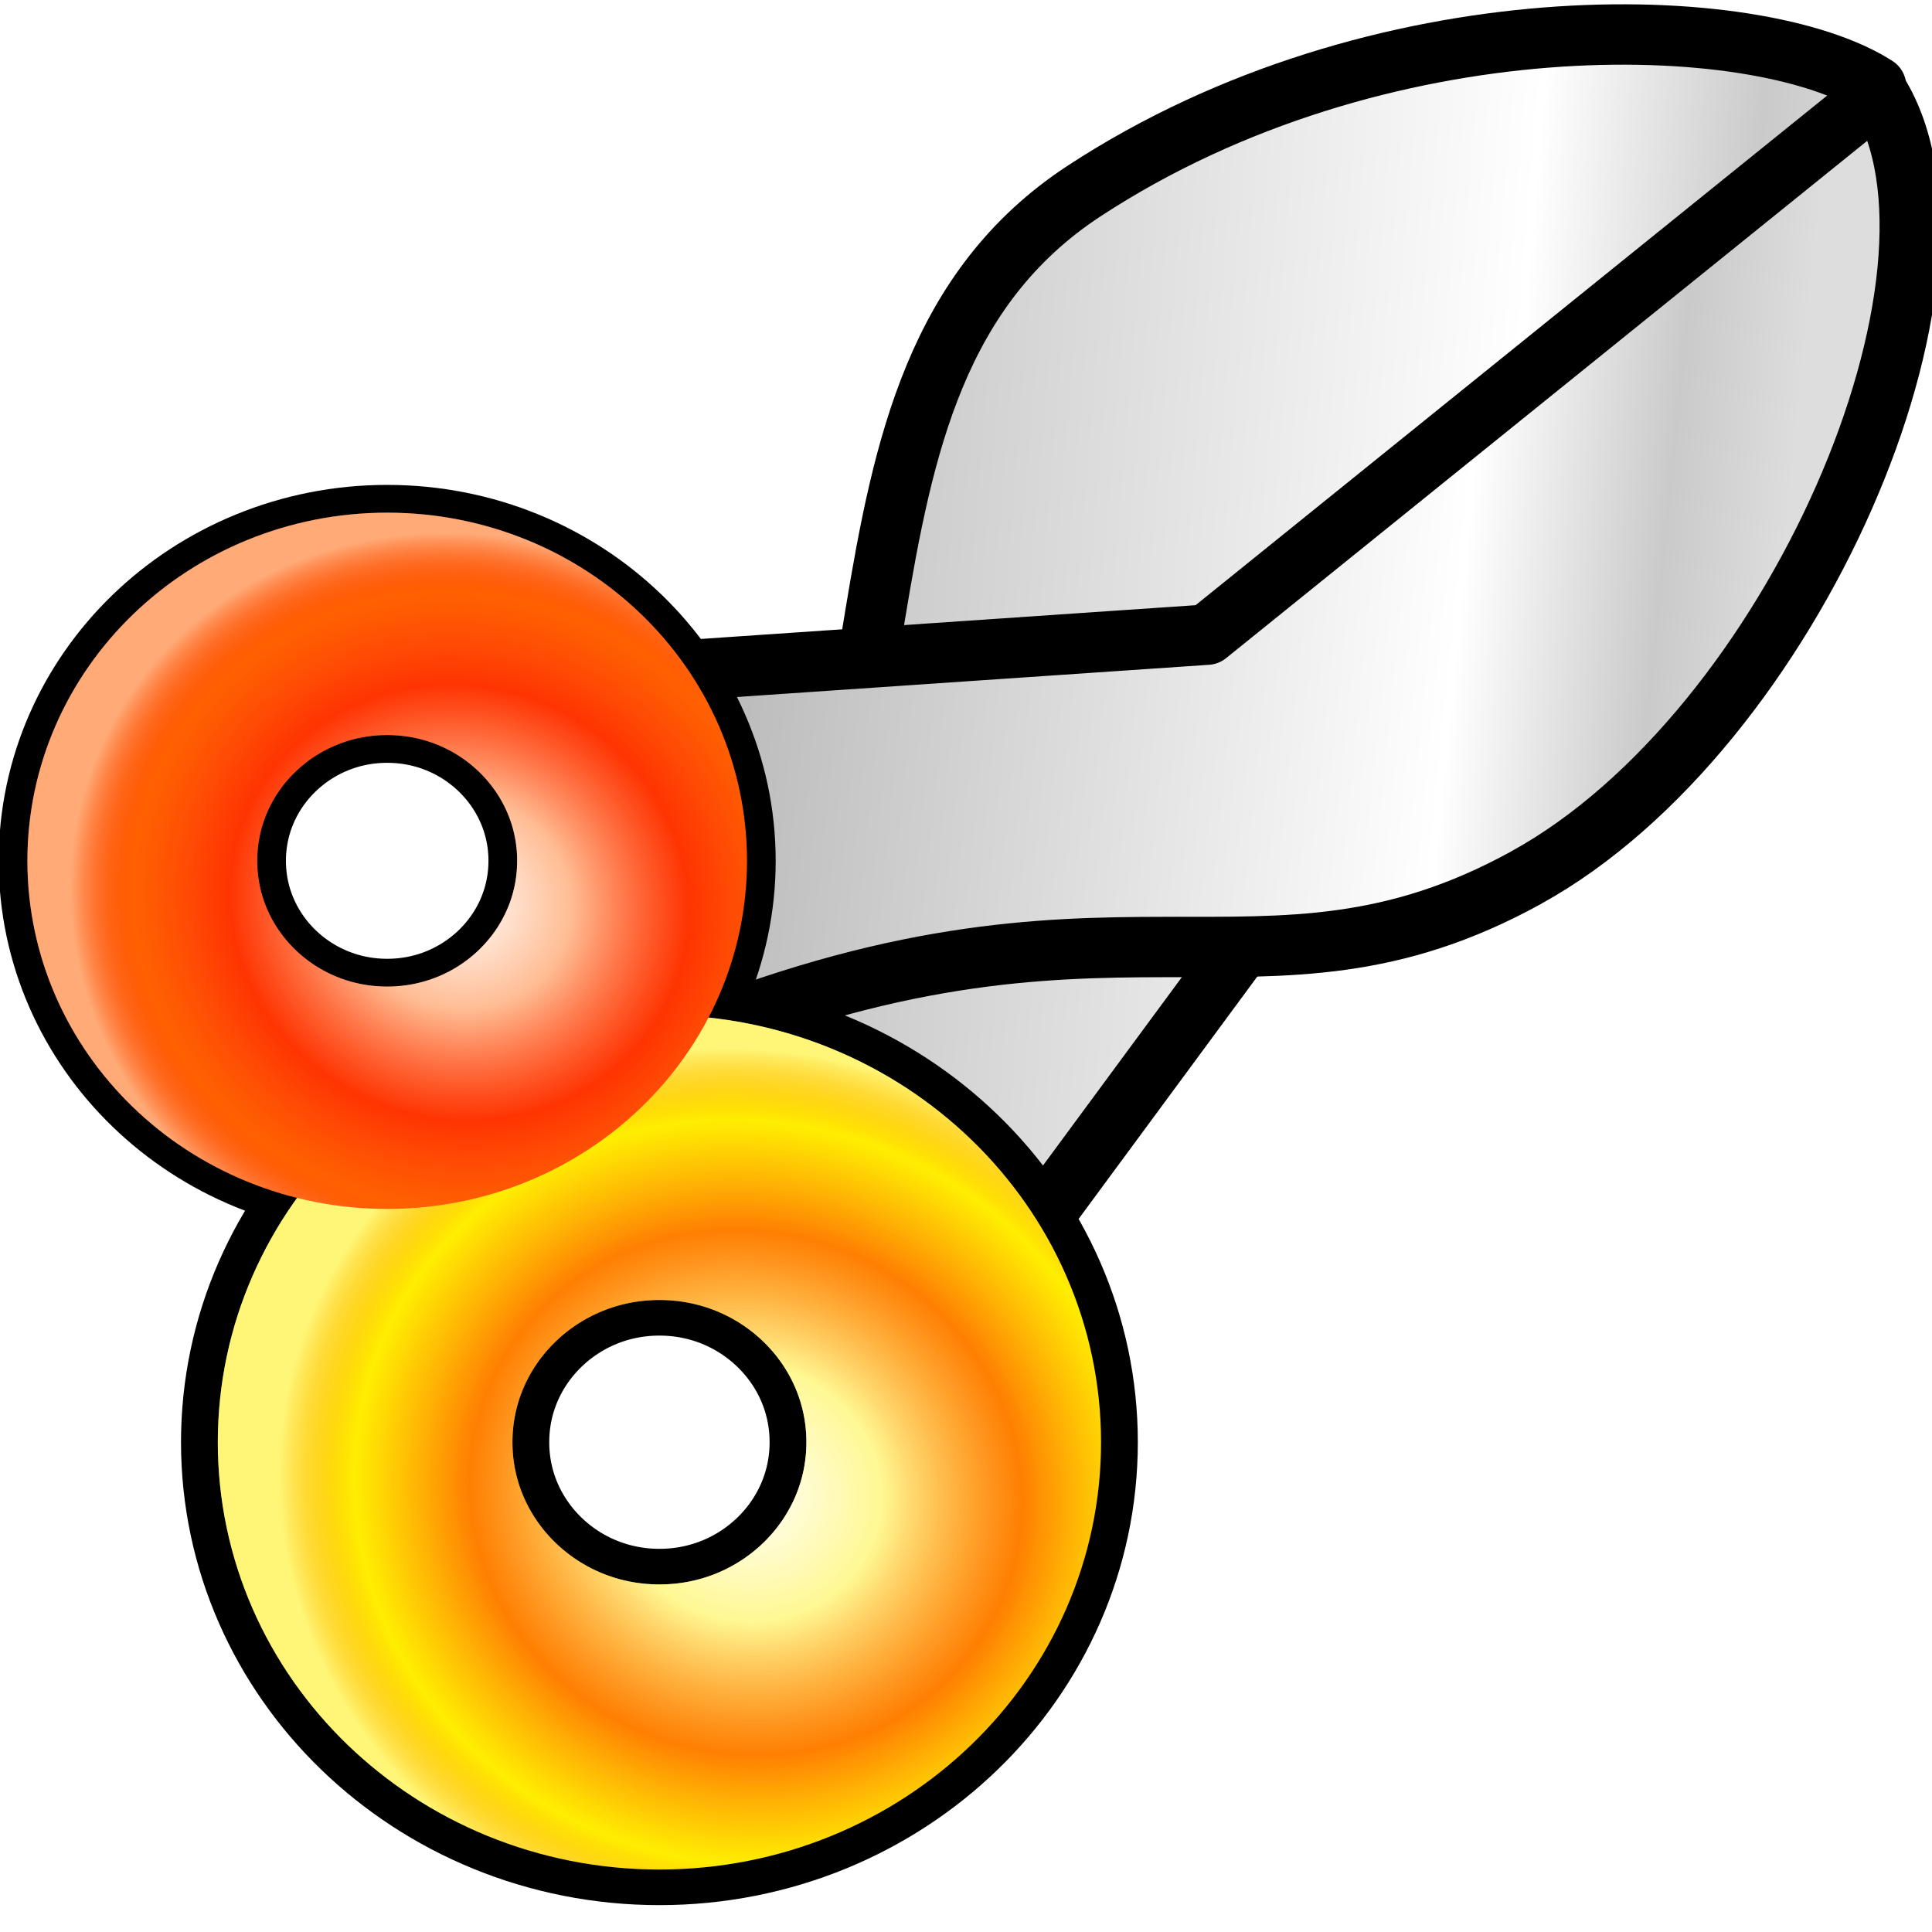
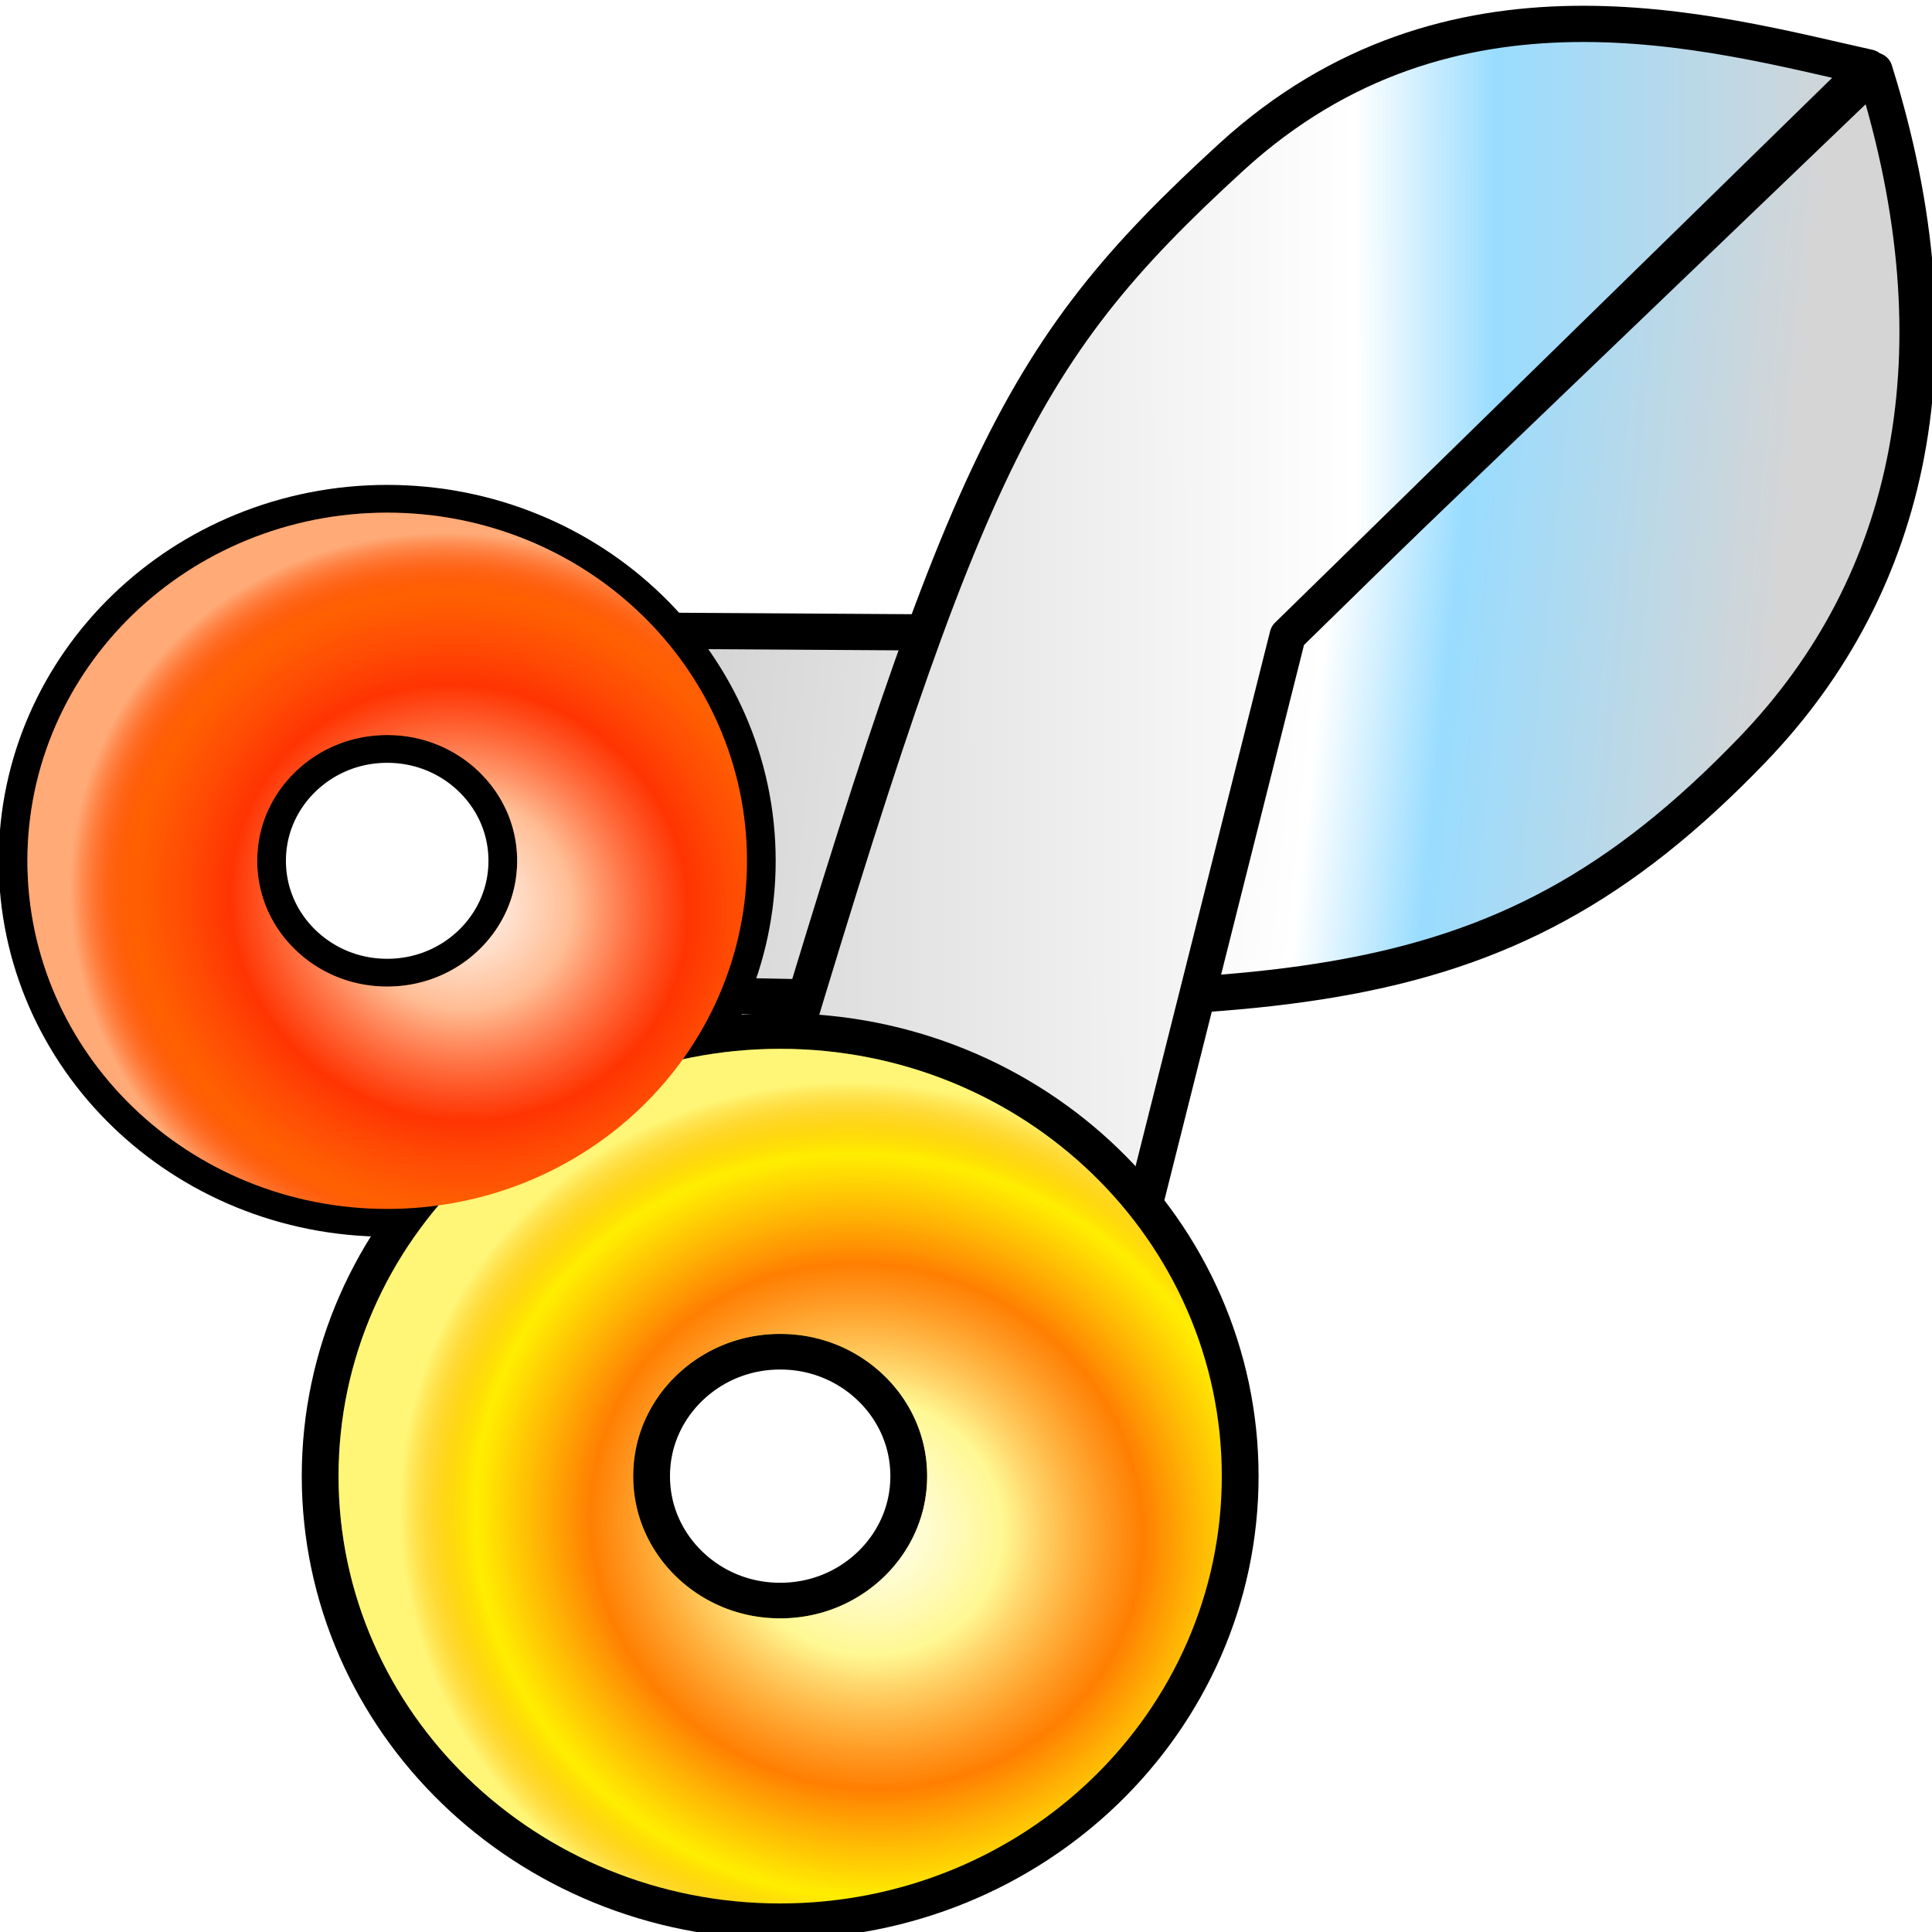
<svg xmlns="http://www.w3.org/2000/svg" xmlns:xlink="http://www.w3.org/1999/xlink" width="16" height="16" id="svg2" version="1.1">
  <defs id="defs3">
    <linearGradient id="linearGradient4007">
      <stop style="stop-color:#000000;stop-opacity:1;" offset="0" id="stop4009" />
      <stop style="stop-color:#000000;stop-opacity:0;" offset="1" id="stop4011" />
    </linearGradient>
    <linearGradient id="linearGradient3976">
      <stop id="stop3978" offset="0" style="stop-color:#ffffff;stop-opacity:1;" />
      <stop style="stop-color:#ffffff;stop-opacity:0.577;" offset="0.387" id="stop3980" />
      <stop style="stop-color:#000000;stop-opacity:0.217;" offset="0.596" id="stop3982" />
      <stop id="stop3984" offset="0.737" style="stop-color:#7f7f7f;stop-opacity:0;" />
      <stop id="stop3986" offset="1" style="stop-color:#ffffff;stop-opacity:0.457;" />
    </linearGradient>
    <linearGradient id="linearGradient3920">
      <stop style="stop-color:#ffffff;stop-opacity:1;" offset="0" id="stop3922" />
      <stop id="stop3968" offset="0.29" style="stop-color:#ffffff;stop-opacity:0.577;" />
      <stop id="stop3930" offset="0.592" style="stop-color:#ff0101;stop-opacity:0.469;" />
      <stop style="stop-color:#ff1616;stop-opacity:0;" offset="0.839" id="stop3932" />
      <stop style="stop-color:#ffffff;stop-opacity:0.463;" offset="1" id="stop3924" />
    </linearGradient>
    <linearGradient id="linearGradient3888">
-       <stop style="stop-color:#dddddd;stop-opacity:1;" offset="0" id="stop3890" />
-       <stop id="stop3898" offset="0.11" style="stop-color:#cacaca;stop-opacity:1;" />
-       <stop style="stop-color:#ffffff;stop-opacity:1;" offset="0.289" id="stop3900" />
-       <stop style="stop-color:#b5b5b5;stop-opacity:1;" offset="1" id="stop3892" />
+       <stop style="stop-color:#d5d5d5;stop-opacity:1;" offset="0" id="stop3890" />
+       <stop id="stop3898" offset="0.294" style="stop-color:#99dcff;stop-opacity:1;" />
+       <stop style="stop-color:#ffffff;stop-opacity:1;" offset="0.408" id="stop3900" />
+       <stop style="stop-color:#d2d2d2;stop-opacity:1;" offset="1" id="stop3892" />
    </linearGradient>
    <linearGradient id="linearGradient3878">
      <stop style="stop-color:#000000;stop-opacity:1;" offset="0" id="stop3880" />
      <stop style="stop-color:#000000;stop-opacity:0;" offset="1" id="stop3882" />
    </linearGradient>
-     <linearGradient xlink:href="#linearGradient3888" id="linearGradient3894" x1="0.763" y1="1041.638" x2="11.015" y2="1041.638" gradientUnits="userSpaceOnUse" gradientTransform="matrix(-0.9964199,-0.0845418,-0.0845418,0.9964199,104.2263,3.349017)" />
+     <linearGradient xlink:href="#linearGradient3888" id="linearGradient3894" x1="0.858" y1="1040.776" x2="11.015" y2="1041.638" gradientUnits="userSpaceOnUse" gradientTransform="matrix(-0.9964199,-0.0845418,-0.0845418,0.9964199,104.2263,3.349017)" />
    <radialGradient xlink:href="#linearGradient3920" id="radialGradient3974" gradientUnits="userSpaceOnUse" gradientTransform="matrix(0.6538502,-1.011096,1.054715,0.6820577,-7.501968,19.16296)" cx="15.152" cy="12.086" fx="15.152" fy="12.086" r="3.433" />
    <linearGradient xlink:href="#linearGradient3888" id="linearGradient3994" gradientUnits="userSpaceOnUse" gradientTransform="matrix(-0.0845418,0.9964199,-0.9964199,-0.0845418,1049.423,1123.807)" x1="5.592" y1="1037.944" x2="5.435" y2="1047.071" />
    <radialGradient xlink:href="#linearGradient3920" id="radialGradient4000" gradientUnits="userSpaceOnUse" gradientTransform="matrix(0.6538502,-1.011096,1.054715,0.6820577,-7.501968,19.16296)" cx="15.152" cy="12.086" fx="15.152" fy="12.086" r="3.433" />
    <linearGradient xlink:href="#linearGradient4007" id="linearGradient4013" x1="9.462" y1="1047.737" x2="16.03" y2="1047.737" gradientUnits="userSpaceOnUse" />
  </defs>
  <g id="layer1" transform="translate(0,-1036.362)">
-     <path style="fill:url(#linearGradient3894);fill-opacity:1;stroke:#000000;stroke-width:0.5;stroke-linecap:butt;stroke-linejoin:round;stroke-miterlimit:4;stroke-opacity:1;stroke-dasharray:none" d="m 8.978,1037.944 c -2.442,1.6 -1.112,5.25 -3.185,7.557 0.458,0.553 1.259,1.162 2.222,1.779 l 7.522,-10.203 c -0.986,-0.633 -4.116,-0.733 -6.559,0.867 z" id="path2984" />
-     <path id="path3988" d="m 12.64,1043.63 c -2.214,1.218 -3.419,-0.142 -7.066,1.37 -0.441,-1.014 -0.259,-2.497 -0.986,-3.013 l 5.409,-0.369 5.557,-4.484 c 0.918,1.486 -0.701,5.278 -2.915,6.496 z" style="fill:url(#linearGradient3994);fill-opacity:1;stroke:#000000;stroke-width:0.5;stroke-linecap:butt;stroke-linejoin:round;stroke-miterlimit:4;stroke-opacity:1;stroke-dasharray:none" />
-     <path transform="matrix(0.9084023,0,0,0.8789906,-7.586342,1038.099)" d="m 17.046,11.612 c 0,1.482 -1.201,2.683 -2.683,2.683 -1.482,0 -2.683,-1.201 -2.683,-2.683 0,-1.482 1.201,-2.683 2.683,-2.683 1.482,0 2.683,1.201 2.683,2.683 z" id="path4021" style="fill:none;stroke:#000000;stroke-width:3.357;stroke-linecap:butt;stroke-linejoin:round;stroke-miterlimit:4;stroke-opacity:1;stroke-dasharray:none;stroke-dashoffset:0;" />
+     <path id="path3988" d="m 5.325,1044.593 c -0.441,-1.014 -0.603,-2.185 -0.736,-3.013 l 6.065,0.038 4.87,-4.671 c 0.73,2.33 0.311,4.249 -1.008,5.621 -2.174,2.262 -3.997,2.133 -9.191,2.026 z" style="fill:url(#linearGradient3994);fill-opacity:1;stroke:#000000;stroke-width:0.3;stroke-linecap:butt;stroke-linejoin:round;stroke-miterlimit:4;stroke-opacity:1;stroke-dasharray:none" />
+     <path style="fill:url(#linearGradient3894);fill-opacity:1;stroke:#000000;stroke-width:0.3;stroke-linecap:butt;stroke-linejoin:round;stroke-miterlimit:4;stroke-opacity:1;stroke-dasharray:none" d="m 10.197,1037.663 c -1.817,1.662 -2.237,2.594 -3.966,8.432 0.583,0.272 1.946,0.975 2.909,1.591 l 1.524,-6.06 4.811,-4.705 c -1.299,-0.289 -3.46,-0.92 -5.278,0.742 z" id="path2984" />
+     <path transform="matrix(0.9084023,0,0,0.8789906,-6.586342,1038.38)" d="m 17.046,11.612 a 2.683,2.683 0 1 1 -5.366,0 2.683,2.683 0 1 1 5.366,0 z" id="path4021" style="fill:none;stroke:#000000;stroke-width:3.357;stroke-linecap:butt;stroke-linejoin:round;stroke-miterlimit:4;stroke-opacity:1;stroke-dasharray:none;stroke-dashoffset:0" />
    <path style="fill:none;stroke:#000000;stroke-width:3.147;stroke-linecap:butt;stroke-linejoin:round;stroke-miterlimit:4;stroke-opacity:1;stroke-dasharray:none;stroke-dashoffset:0" id="path4019" d="m 17.046,11.612 c 0,1.482 -1.201,2.683 -2.683,2.683 -1.482,0 -2.683,-1.201 -2.683,-2.683 0,-1.482 1.201,-2.683 2.683,-2.683 1.482,0 2.683,1.201 2.683,2.683 z" transform="matrix(0.755856,0,0,0.7313833,-7.649824,1034.998)" />
-     <path transform="matrix(0.9084023,0,0,0.8789906,-7.586342,1038.099)" d="m 17.046,11.612 c 0,1.482 -1.201,2.683 -2.683,2.683 -1.482,0 -2.683,-1.201 -2.683,-2.683 0,-1.482 1.201,-2.683 2.683,-2.683 1.482,0 2.683,1.201 2.683,2.683 z" id="path3970" style="fill:none;stroke:#ffee01;stroke-width:2.686;stroke-linecap:butt;stroke-linejoin:round;stroke-miterlimit:4;stroke-opacity:1;stroke-dasharray:none;stroke-dashoffset:0" />
-     <path style="fill:none;stroke:url(#radialGradient3974);stroke-width:2.686;stroke-linecap:butt;stroke-linejoin:round;stroke-miterlimit:4;stroke-opacity:1;stroke-dasharray:none;stroke-dashoffset:0" id="path3972" d="m 17.046,11.612 c 0,1.482 -1.201,2.683 -2.683,2.683 -1.482,0 -2.683,-1.201 -2.683,-2.683 0,-1.482 1.201,-2.683 2.683,-2.683 1.482,0 2.683,1.201 2.683,2.683 z" transform="matrix(0.9084023,0,0,0.8789906,-7.586342,1038.099)" />
+     <path transform="matrix(0.9084023,0,0,0.8789906,-6.586342,1038.38)" d="m 17.046,11.612 a 2.683,2.683 0 1 1 -5.366,0 2.683,2.683 0 1 1 5.366,0 z" id="path3970" style="fill:none;stroke:#ffee01;stroke-width:2.686;stroke-linecap:butt;stroke-linejoin:round;stroke-miterlimit:4;stroke-opacity:1;stroke-dasharray:none;stroke-dashoffset:0" />
+     <path style="fill:none;stroke:url(#radialGradient3974);stroke-width:2.686;stroke-linecap:butt;stroke-linejoin:round;stroke-miterlimit:4;stroke-opacity:1;stroke-dasharray:none;stroke-dashoffset:0" id="path3972" d="m 17.046,11.612 a 2.683,2.683 0 1 1 -5.366,0 2.683,2.683 0 1 1 5.366,0 z" transform="matrix(0.9084023,0,0,0.8789906,-6.586342,1038.38)" />
    <path style="fill:none;stroke:#ff6101;stroke-width:2.518;stroke-linecap:butt;stroke-linejoin:round;stroke-miterlimit:4;stroke-opacity:1;stroke-dasharray:none;stroke-dashoffset:0" id="path3996" d="m 17.046,11.612 c 0,1.482 -1.201,2.683 -2.683,2.683 -1.482,0 -2.683,-1.201 -2.683,-2.683 0,-1.482 1.201,-2.683 2.683,-2.683 1.482,0 2.683,1.201 2.683,2.683 z" transform="matrix(0.755856,0,0,0.7313833,-7.649824,1034.998)" />
    <path transform="matrix(0.755856,0,0,0.7313833,-7.649824,1034.998)" d="m 17.046,11.612 c 0,1.482 -1.201,2.683 -2.683,2.683 -1.482,0 -2.683,-1.201 -2.683,-2.683 0,-1.482 1.201,-2.683 2.683,-2.683 1.482,0 2.683,1.201 2.683,2.683 z" id="path3998" style="fill:none;stroke:url(#radialGradient4000);stroke-width:2.518;stroke-linecap:butt;stroke-linejoin:round;stroke-miterlimit:4;stroke-opacity:1;stroke-dasharray:none;stroke-dashoffset:0" />
  </g>
</svg>
